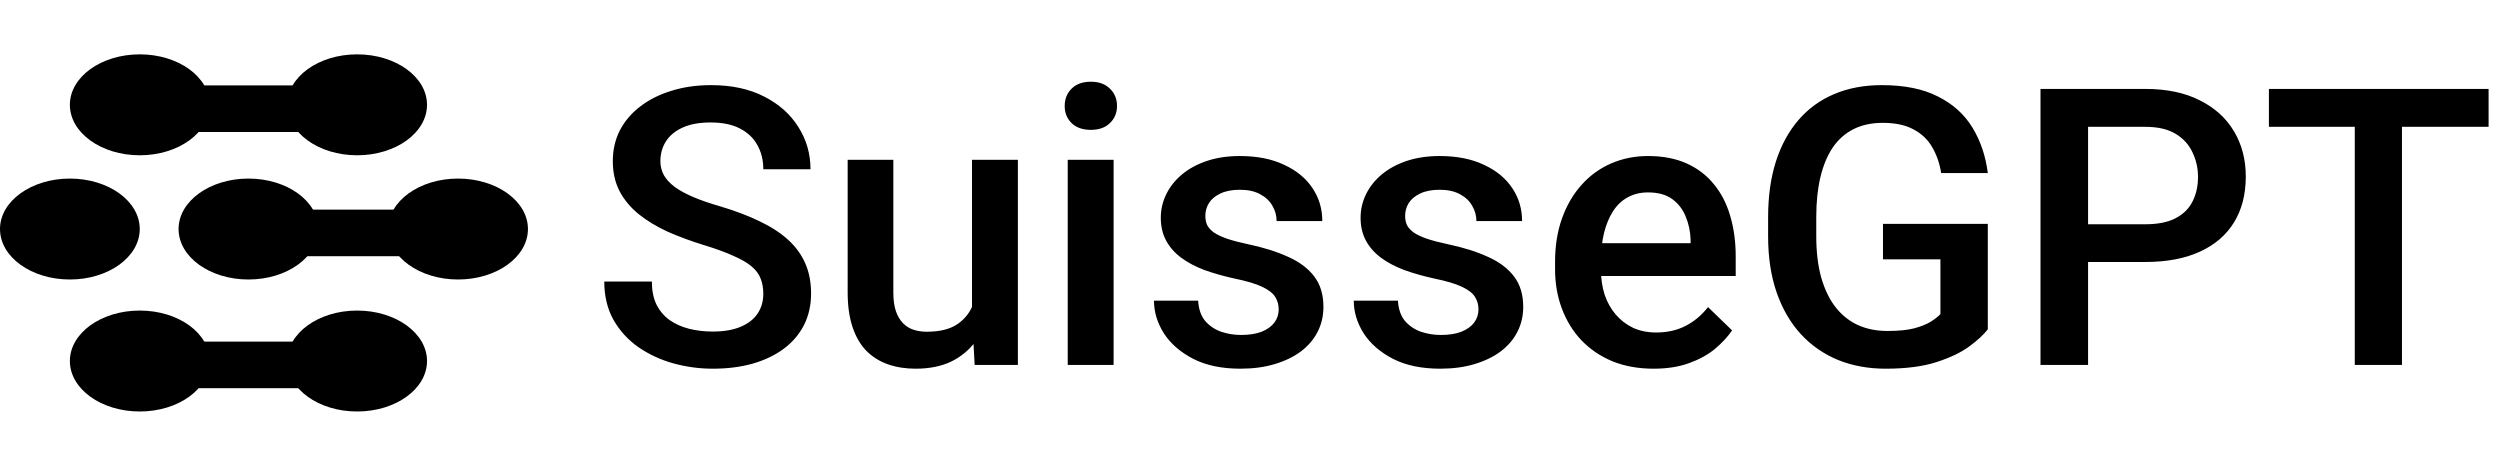
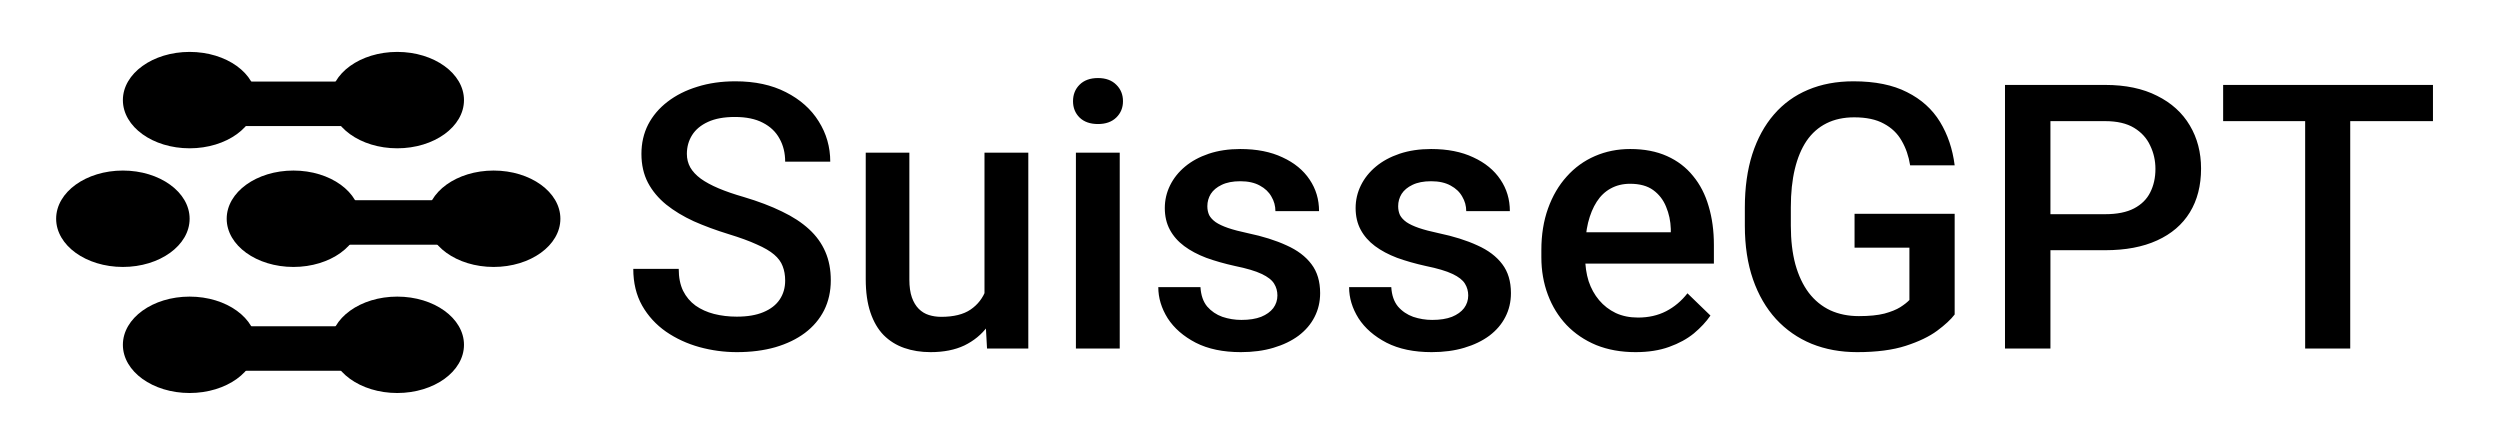
- <svg xmlns="http://www.w3.org/2000/svg" width="322" height="59" viewBox="0 0 322 59" fill="none">
+ <svg xmlns="http://www.w3.org/2000/svg" width="200 " height="35" viewBox="0 0 322 59" fill="none">
  <path d="M15 14H52" stroke="black" stroke-width="6" />
  <ellipse cx="46" cy="13.5" rx="9" ry="6.5" fill="black" />
  <ellipse cx="18" cy="13.5" rx="9" ry="6.5" fill="black" />
  <path d="M15 47H52" stroke="black" stroke-width="6" />
  <ellipse cx="46" cy="46.5" rx="9" ry="6.5" fill="black" />
  <ellipse cx="18" cy="46.5" rx="9" ry="6.5" fill="black" />
  <path d="M29 30H66" stroke="black" stroke-width="6" />
  <ellipse cx="59" cy="29.5" rx="9" ry="6.5" fill="black" />
  <ellipse cx="32" cy="29.5" rx="9" ry="6.5" fill="black" />
  <ellipse cx="9" cy="29.5" rx="9" ry="6.5" fill="black" />
  <path d="M98.314 37.845C98.314 37.112 98.201 36.461 97.973 35.892C97.761 35.322 97.379 34.801 96.825 34.329C96.272 33.857 95.491 33.401 94.481 32.962C93.489 32.506 92.219 32.042 90.673 31.57C88.98 31.049 87.418 30.472 85.985 29.837C84.569 29.186 83.332 28.437 82.274 27.591C81.216 26.728 80.394 25.744 79.809 24.637C79.223 23.514 78.93 22.22 78.93 20.755C78.93 19.306 79.231 17.988 79.833 16.8C80.451 15.612 81.322 14.586 82.445 13.724C83.585 12.845 84.927 12.169 86.474 11.697C88.02 11.209 89.729 10.965 91.601 10.965C94.237 10.965 96.508 11.453 98.412 12.43C100.333 13.406 101.806 14.716 102.831 16.36C103.873 18.004 104.394 19.819 104.394 21.805H98.314C98.314 20.633 98.062 19.599 97.558 18.704C97.069 17.793 96.321 17.076 95.311 16.556C94.319 16.035 93.057 15.774 91.527 15.774C90.079 15.774 88.874 15.994 87.914 16.434C86.954 16.873 86.238 17.467 85.766 18.216C85.294 18.965 85.058 19.811 85.058 20.755C85.058 21.422 85.212 22.033 85.522 22.586C85.831 23.123 86.303 23.628 86.938 24.1C87.572 24.555 88.37 24.987 89.33 25.394C90.29 25.8 91.421 26.191 92.724 26.565C94.693 27.151 96.41 27.802 97.875 28.519C99.34 29.218 100.561 30.016 101.537 30.911C102.514 31.806 103.246 32.824 103.734 33.963C104.223 35.086 104.467 36.364 104.467 37.796C104.467 39.293 104.166 40.644 103.563 41.849C102.961 43.037 102.099 44.054 100.976 44.9C99.869 45.73 98.534 46.373 96.972 46.829C95.425 47.269 93.7 47.488 91.796 47.488C90.087 47.488 88.402 47.26 86.742 46.805C85.098 46.349 83.601 45.657 82.25 44.73C80.899 43.785 79.825 42.614 79.027 41.214C78.23 39.798 77.831 38.146 77.831 36.258H83.959C83.959 37.413 84.154 38.398 84.545 39.212C84.952 40.026 85.513 40.693 86.23 41.214C86.946 41.718 87.776 42.093 88.72 42.337C89.68 42.581 90.705 42.703 91.796 42.703C93.228 42.703 94.424 42.5 95.385 42.093C96.361 41.686 97.094 41.116 97.582 40.384C98.07 39.651 98.314 38.805 98.314 37.845ZM125.194 40.774V20.584H131.103V47H125.536L125.194 40.774ZM126.024 35.281L128.002 35.232C128.002 37.007 127.807 38.642 127.416 40.14C127.025 41.621 126.423 42.915 125.609 44.022C124.796 45.112 123.754 45.967 122.484 46.585C121.215 47.187 119.693 47.488 117.919 47.488C116.633 47.488 115.453 47.301 114.379 46.927C113.305 46.552 112.377 45.975 111.596 45.193C110.831 44.412 110.237 43.395 109.813 42.142C109.39 40.888 109.179 39.391 109.179 37.649V20.584H115.062V37.698C115.062 38.658 115.176 39.464 115.404 40.115C115.632 40.75 115.941 41.263 116.332 41.653C116.723 42.044 117.178 42.321 117.699 42.483C118.22 42.646 118.773 42.727 119.359 42.727C121.036 42.727 122.354 42.402 123.314 41.751C124.291 41.084 124.983 40.188 125.39 39.065C125.813 37.942 126.024 36.681 126.024 35.281ZM143.432 20.584V47H137.523V20.584H143.432ZM137.133 13.65C137.133 12.755 137.426 12.015 138.012 11.429C138.614 10.826 139.444 10.525 140.502 10.525C141.544 10.525 142.366 10.826 142.968 11.429C143.57 12.015 143.871 12.755 143.871 13.65C143.871 14.529 143.57 15.262 142.968 15.848C142.366 16.434 141.544 16.727 140.502 16.727C139.444 16.727 138.614 16.434 138.012 15.848C137.426 15.262 137.133 14.529 137.133 13.65ZM164.696 39.847C164.696 39.261 164.55 38.732 164.257 38.26C163.964 37.772 163.402 37.332 162.572 36.941C161.758 36.551 160.554 36.193 158.959 35.867C157.559 35.558 156.273 35.192 155.102 34.769C153.946 34.329 152.953 33.8 152.123 33.182C151.293 32.563 150.65 31.831 150.194 30.984C149.739 30.138 149.511 29.162 149.511 28.055C149.511 26.98 149.747 25.963 150.219 25.003C150.691 24.043 151.366 23.196 152.245 22.464C153.124 21.731 154.19 21.154 155.443 20.73C156.713 20.307 158.129 20.096 159.691 20.096C161.905 20.096 163.801 20.47 165.38 21.219C166.975 21.951 168.196 22.952 169.042 24.222C169.888 25.475 170.312 26.891 170.312 28.47H164.428C164.428 27.77 164.249 27.119 163.891 26.517C163.549 25.898 163.028 25.402 162.328 25.027C161.628 24.637 160.749 24.441 159.691 24.441C158.682 24.441 157.844 24.604 157.177 24.93C156.526 25.239 156.037 25.646 155.712 26.15C155.403 26.655 155.248 27.208 155.248 27.811C155.248 28.25 155.329 28.649 155.492 29.007C155.671 29.349 155.964 29.666 156.371 29.959C156.778 30.236 157.331 30.496 158.031 30.74C158.747 30.984 159.643 31.22 160.717 31.448C162.735 31.871 164.468 32.417 165.917 33.084C167.382 33.735 168.505 34.581 169.286 35.623C170.067 36.648 170.458 37.95 170.458 39.529C170.458 40.701 170.206 41.775 169.701 42.752C169.213 43.712 168.497 44.55 167.553 45.267C166.609 45.967 165.478 46.512 164.159 46.902C162.857 47.293 161.392 47.488 159.765 47.488C157.372 47.488 155.346 47.065 153.686 46.219C152.025 45.356 150.764 44.258 149.901 42.923C149.055 41.572 148.632 40.172 148.632 38.724H154.32C154.385 39.814 154.687 40.685 155.224 41.336C155.777 41.971 156.461 42.435 157.274 42.727C158.104 43.004 158.959 43.143 159.838 43.143C160.896 43.143 161.783 43.004 162.499 42.727C163.215 42.435 163.76 42.044 164.135 41.556C164.509 41.051 164.696 40.481 164.696 39.847ZM190.429 39.847C190.429 39.261 190.282 38.732 189.989 38.26C189.696 37.772 189.135 37.332 188.305 36.941C187.491 36.551 186.286 36.193 184.691 35.867C183.292 35.558 182.006 35.192 180.834 34.769C179.678 34.329 178.686 33.8 177.855 33.182C177.025 32.563 176.382 31.831 175.927 30.984C175.471 30.138 175.243 29.162 175.243 28.055C175.243 26.98 175.479 25.963 175.951 25.003C176.423 24.043 177.099 23.196 177.978 22.464C178.856 21.731 179.923 21.154 181.176 20.73C182.445 20.307 183.861 20.096 185.424 20.096C187.637 20.096 189.534 20.47 191.112 21.219C192.707 21.951 193.928 22.952 194.774 24.222C195.621 25.475 196.044 26.891 196.044 28.47H190.16C190.16 27.77 189.981 27.119 189.623 26.517C189.281 25.898 188.76 25.402 188.061 25.027C187.361 24.637 186.482 24.441 185.424 24.441C184.415 24.441 183.576 24.604 182.909 24.93C182.258 25.239 181.77 25.646 181.444 26.15C181.135 26.655 180.98 27.208 180.98 27.811C180.98 28.25 181.062 28.649 181.225 29.007C181.404 29.349 181.697 29.666 182.104 29.959C182.51 30.236 183.064 30.496 183.764 30.74C184.48 30.984 185.375 31.22 186.449 31.448C188.467 31.871 190.201 32.417 191.649 33.084C193.114 33.735 194.237 34.581 195.019 35.623C195.8 36.648 196.19 37.95 196.19 39.529C196.19 40.701 195.938 41.775 195.434 42.752C194.945 43.712 194.229 44.55 193.285 45.267C192.341 45.967 191.21 46.512 189.892 46.902C188.59 47.293 187.125 47.488 185.497 47.488C183.104 47.488 181.078 47.065 179.418 46.219C177.758 45.356 176.496 44.258 175.634 42.923C174.787 41.572 174.364 40.172 174.364 38.724H180.053C180.118 39.814 180.419 40.685 180.956 41.336C181.509 41.971 182.193 42.435 183.007 42.727C183.837 43.004 184.691 43.143 185.57 43.143C186.628 43.143 187.515 43.004 188.231 42.727C188.948 42.435 189.493 42.044 189.867 41.556C190.242 41.051 190.429 40.481 190.429 39.847ZM212.987 47.488C211.034 47.488 209.268 47.171 207.689 46.536C206.127 45.885 204.792 44.982 203.686 43.826C202.595 42.671 201.757 41.312 201.171 39.749C200.585 38.187 200.292 36.502 200.292 34.695V33.719C200.292 31.652 200.593 29.78 201.195 28.104C201.798 26.427 202.636 24.995 203.71 23.807C204.784 22.602 206.054 21.683 207.519 21.048C208.983 20.413 210.57 20.096 212.279 20.096C214.167 20.096 215.819 20.413 217.235 21.048C218.651 21.683 219.823 22.578 220.751 23.733C221.695 24.873 222.395 26.232 222.851 27.811C223.323 29.389 223.559 31.131 223.559 33.035V35.55H203.148V31.326H217.748V30.862C217.715 29.804 217.504 28.811 217.113 27.884C216.739 26.956 216.161 26.207 215.38 25.638C214.599 25.068 213.557 24.783 212.255 24.783C211.278 24.783 210.408 24.995 209.643 25.418C208.894 25.825 208.267 26.419 207.763 27.2C207.258 27.981 206.868 28.925 206.591 30.032C206.33 31.123 206.2 32.352 206.2 33.719V34.695C206.2 35.851 206.355 36.925 206.664 37.918C206.99 38.895 207.462 39.749 208.08 40.481C208.699 41.214 209.447 41.792 210.326 42.215C211.205 42.622 212.206 42.825 213.329 42.825C214.745 42.825 216.007 42.54 217.113 41.971C218.22 41.401 219.18 40.595 219.994 39.554L223.095 42.557C222.525 43.387 221.785 44.184 220.873 44.949C219.962 45.698 218.847 46.308 217.528 46.78C216.226 47.252 214.713 47.488 212.987 47.488ZM256.029 28.836V42.41C255.525 43.078 254.735 43.81 253.661 44.607C252.603 45.389 251.195 46.064 249.438 46.634C247.68 47.203 245.491 47.488 242.87 47.488C240.64 47.488 238.598 47.114 236.742 46.365C234.887 45.6 233.284 44.485 231.933 43.02C230.598 41.556 229.564 39.773 228.832 37.674C228.1 35.558 227.733 33.149 227.733 30.447V27.981C227.733 25.296 228.067 22.903 228.734 20.804C229.418 18.688 230.395 16.898 231.664 15.433C232.934 13.968 234.464 12.861 236.254 12.112C238.061 11.347 240.103 10.965 242.382 10.965C245.295 10.965 247.704 11.453 249.608 12.43C251.529 13.39 253.01 14.725 254.052 16.434C255.093 18.143 255.753 20.096 256.029 22.293H250.023C249.828 21.056 249.446 19.949 248.876 18.973C248.323 17.996 247.525 17.231 246.483 16.678C245.458 16.108 244.123 15.823 242.479 15.823C241.063 15.823 239.818 16.092 238.744 16.629C237.67 17.166 236.775 17.955 236.059 18.997C235.359 20.039 234.83 21.308 234.472 22.806C234.114 24.303 233.935 26.012 233.935 27.933V30.447C233.935 32.4 234.138 34.134 234.545 35.648C234.968 37.161 235.57 38.439 236.352 39.48C237.149 40.522 238.118 41.312 239.257 41.849C240.396 42.37 241.682 42.63 243.114 42.63C244.514 42.63 245.661 42.516 246.557 42.288C247.452 42.044 248.16 41.759 248.681 41.434C249.218 41.092 249.633 40.766 249.926 40.457V33.401H242.528V28.836H256.029ZM276.317 33.743H267.064V28.885H276.317C277.929 28.885 279.231 28.624 280.224 28.104C281.216 27.583 281.941 26.866 282.396 25.955C282.868 25.027 283.104 23.969 283.104 22.781C283.104 21.658 282.868 20.608 282.396 19.632C281.941 18.639 281.216 17.841 280.224 17.239C279.231 16.637 277.929 16.336 276.317 16.336H268.944V47H262.816V11.453H276.317C279.068 11.453 281.404 11.941 283.324 12.918C285.261 13.878 286.734 15.213 287.743 16.922C288.752 18.615 289.257 20.551 289.257 22.732C289.257 25.027 288.752 26.997 287.743 28.641C286.734 30.285 285.261 31.546 283.324 32.425C281.404 33.304 279.068 33.743 276.317 33.743ZM309.374 11.453V47H303.295V11.453H309.374ZM320.531 11.453V16.336H292.235V11.453H320.531Z" fill="black" />
</svg>
